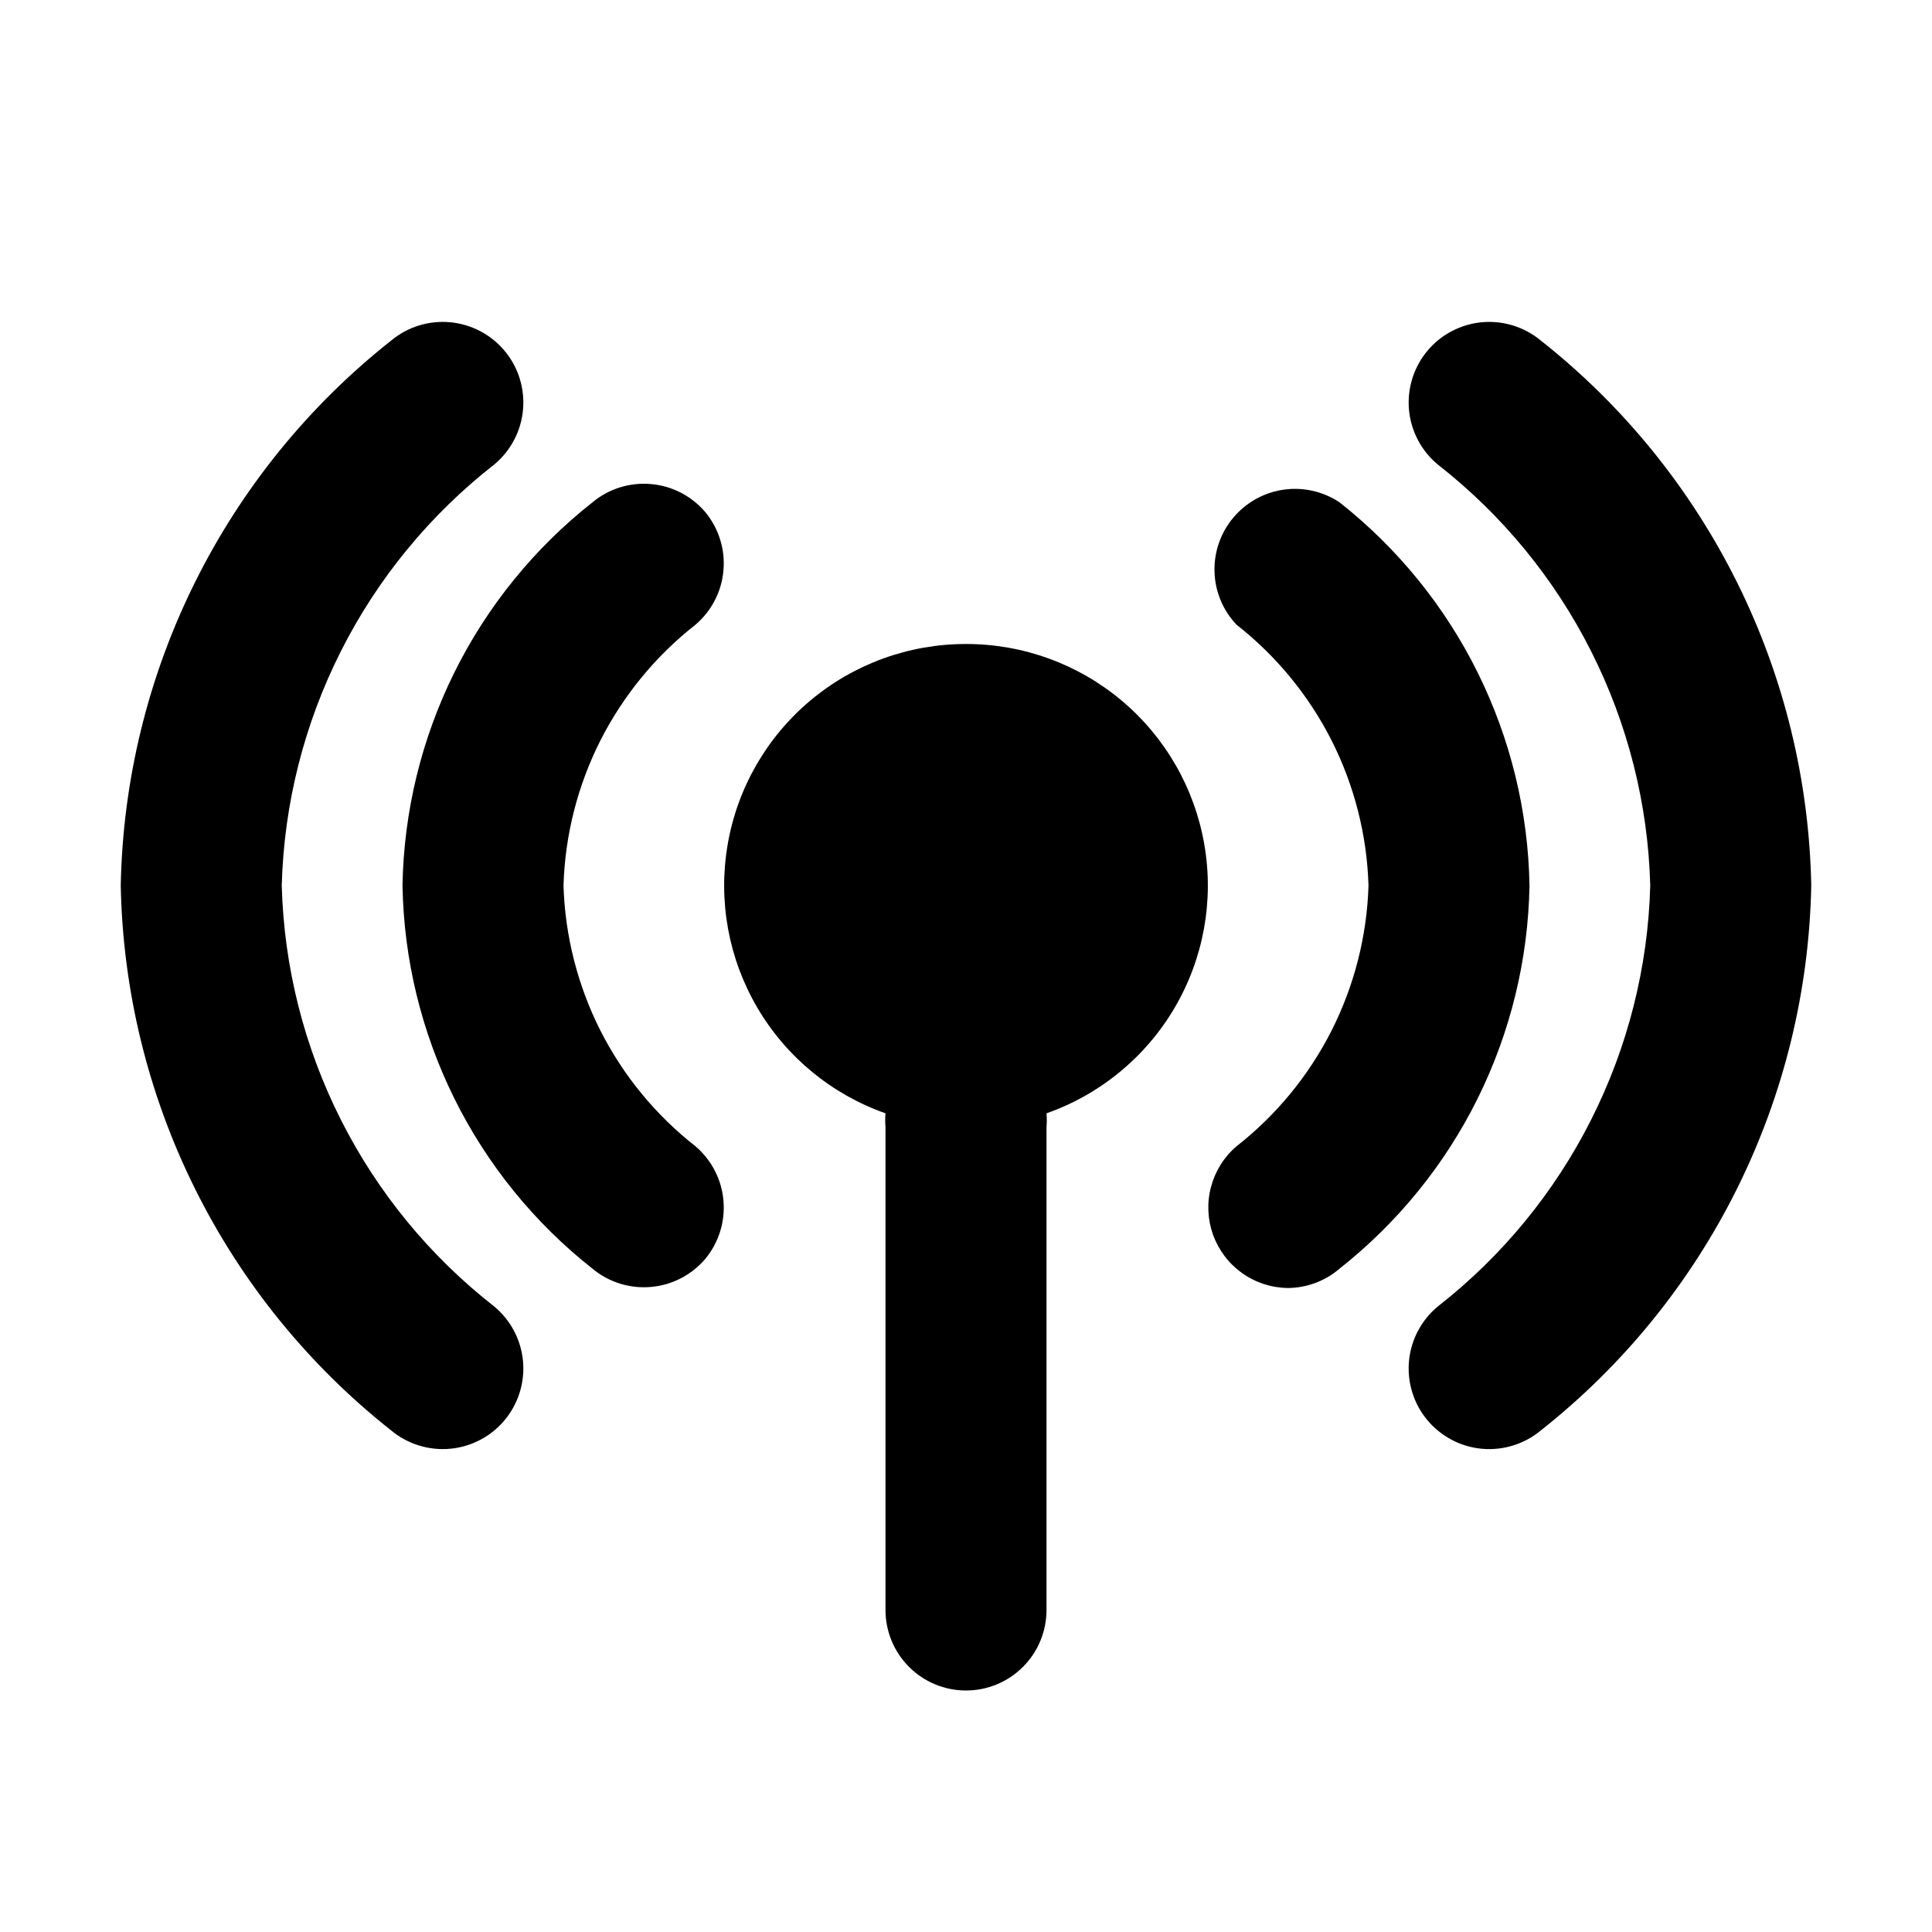
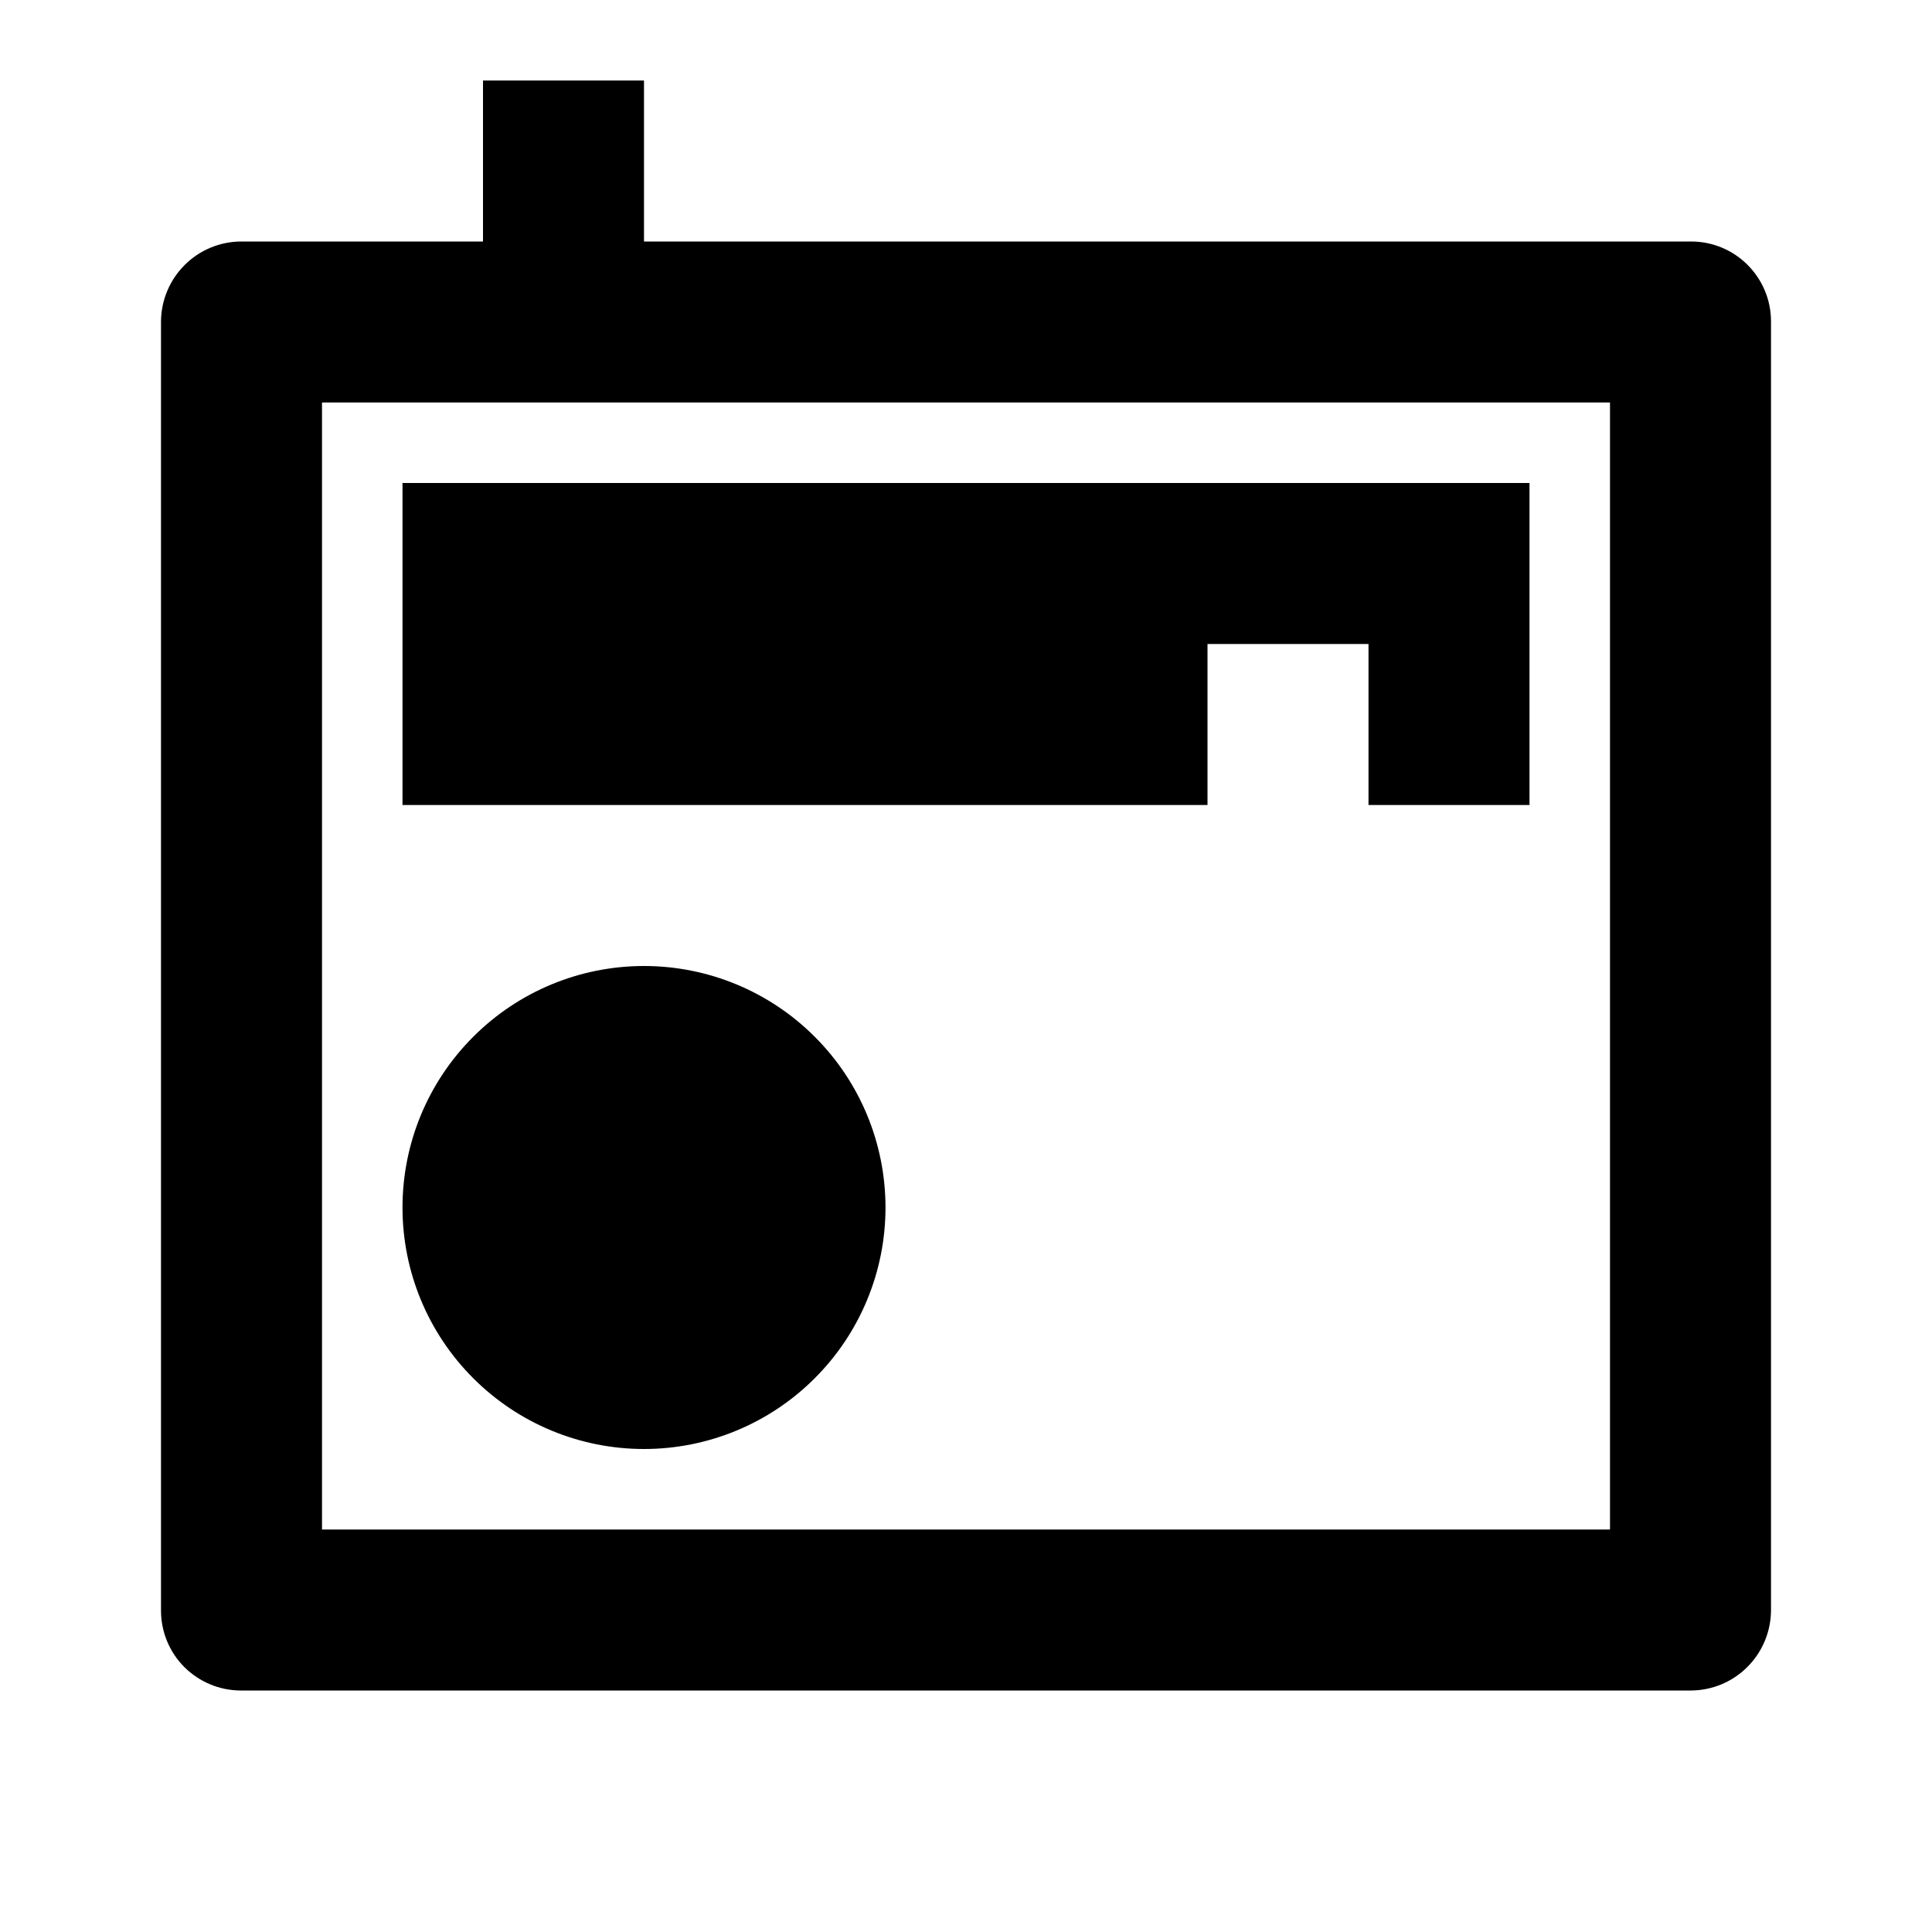
<svg xmlns="http://www.w3.org/2000/svg" width="24" height="24" viewBox="0 0 24 24" fill="none">
-   <path d="M12 8C11.291 7.999 10.605 8.249 10.063 8.705C9.521 9.161 9.158 9.795 9.039 10.493C8.919 11.191 9.05 11.909 9.409 12.52C9.768 13.131 10.332 13.595 11 13.83C10.995 13.887 10.995 13.943 11 14V20C11 20.265 11.105 20.52 11.293 20.707C11.48 20.895 11.735 21 12 21C12.265 21 12.52 20.895 12.707 20.707C12.895 20.52 13 20.265 13 20V14C13.005 13.943 13.005 13.887 13 13.83C13.668 13.595 14.232 13.131 14.591 12.52C14.95 11.909 15.081 11.191 14.961 10.493C14.841 9.795 14.478 9.161 13.936 8.705C13.394 8.249 12.708 7.999 12 8Z" fill="black" />
-   <path d="M3.5 11C3.527 9.988 3.778 8.994 4.235 8.089C4.691 7.185 5.342 6.393 6.14 5.77C6.344 5.6 6.473 5.356 6.497 5.092C6.521 4.827 6.44 4.564 6.27 4.36C6.186 4.259 6.083 4.175 5.966 4.114C5.85 4.053 5.723 4.015 5.592 4.003C5.327 3.979 5.064 4.06 4.86 4.23C3.834 5.04 3.001 6.067 2.42 7.238C1.839 8.408 1.525 9.693 1.5 11C1.525 12.307 1.839 13.592 2.42 14.762C3.001 15.933 3.834 16.96 4.86 17.77C4.961 17.854 5.078 17.917 5.203 17.956C5.329 17.995 5.461 18.009 5.592 17.997C5.723 17.985 5.85 17.947 5.966 17.886C6.083 17.825 6.186 17.741 6.27 17.64C6.354 17.539 6.417 17.422 6.456 17.297C6.495 17.171 6.509 17.039 6.497 16.908C6.485 16.777 6.447 16.65 6.386 16.534C6.325 16.417 6.241 16.314 6.14 16.23C5.342 15.607 4.691 14.815 4.235 13.911C3.778 13.006 3.527 12.012 3.5 11V11Z" fill="black" />
-   <path d="M16.64 6.24C16.435 6.104 16.188 6.048 15.945 6.083C15.702 6.118 15.48 6.241 15.322 6.429C15.163 6.617 15.08 6.856 15.087 7.102C15.094 7.347 15.191 7.582 15.36 7.76C15.854 8.147 16.257 8.638 16.541 9.197C16.824 9.757 16.981 10.373 17 11C16.981 11.627 16.824 12.243 16.541 12.803C16.257 13.363 15.854 13.853 15.36 14.24C15.205 14.372 15.095 14.549 15.043 14.746C14.991 14.943 15.001 15.15 15.07 15.342C15.14 15.533 15.266 15.699 15.432 15.816C15.598 15.934 15.796 15.998 16 16C16.235 15.998 16.462 15.913 16.64 15.76C17.361 15.191 17.948 14.469 18.356 13.646C18.764 12.822 18.984 11.919 19 11C18.984 10.081 18.764 9.178 18.356 8.354C17.948 7.531 17.361 6.809 16.64 6.24V6.24Z" fill="black" />
-   <path d="M8.76 6.36C8.589 6.16 8.347 6.035 8.085 6.013C7.823 5.99 7.562 6.072 7.36 6.24C6.638 6.809 6.052 7.531 5.644 8.354C5.236 9.178 5.016 10.081 5 11C5.016 11.919 5.236 12.822 5.644 13.646C6.052 14.469 6.638 15.191 7.36 15.76C7.562 15.928 7.823 16.01 8.085 15.987C8.347 15.965 8.589 15.84 8.76 15.64C8.928 15.438 9.01 15.177 8.987 14.915C8.965 14.653 8.84 14.411 8.64 14.24C8.146 13.853 7.743 13.363 7.459 12.803C7.176 12.243 7.019 11.627 7 11C7.019 10.373 7.176 9.757 7.459 9.197C7.743 8.638 8.146 8.147 8.64 7.76C8.84 7.589 8.965 7.347 8.987 7.085C9.01 6.823 8.928 6.562 8.76 6.36V6.36Z" fill="black" />
-   <path d="M19.14 4.23C19.039 4.146 18.922 4.083 18.797 4.044C18.671 4.005 18.539 3.991 18.408 4.003C18.277 4.015 18.15 4.053 18.034 4.114C17.917 4.175 17.814 4.259 17.73 4.36C17.646 4.461 17.583 4.578 17.544 4.703C17.505 4.829 17.491 4.961 17.503 5.092C17.515 5.223 17.553 5.35 17.614 5.466C17.675 5.583 17.759 5.686 17.86 5.77C18.658 6.393 19.309 7.185 19.765 8.089C20.222 8.994 20.473 9.988 20.5 11C20.473 12.012 20.222 13.006 19.765 13.911C19.309 14.815 18.658 15.607 17.86 16.23C17.656 16.4 17.527 16.644 17.503 16.908C17.479 17.172 17.56 17.436 17.73 17.64C17.9 17.844 18.144 17.973 18.408 17.997C18.672 18.021 18.936 17.94 19.14 17.77C20.166 16.96 20.999 15.933 21.58 14.762C22.161 13.591 22.475 12.307 22.5 11C22.475 9.693 22.161 8.408 21.58 7.238C20.999 6.067 20.166 5.04 19.14 4.23V4.23Z" fill="black" />
+   <path d="M17 10V8H15V10H5V6H19V10H17ZM6 3V1H8V3H21.008C21.556 3 22 3.445 22 3.993V20.007C21.998 20.27 21.893 20.521 21.707 20.707C21.522 20.893 21.271 20.998 21.008 21H2.992C2.729 21 2.477 20.895 2.29 20.709C2.104 20.523 2 20.27 2 20.007V3.993C2.002 3.73 2.107 3.479 2.293 3.293C2.478 3.107 2.729 3.002 2.992 3H6ZM4 5V19H20V5H4ZM8 18C7.204 18 6.441 17.684 5.879 17.121C5.316 16.559 5 15.796 5 15C5 14.204 5.316 13.441 5.879 12.879C6.441 12.316 7.204 12 8 12C8.796 12 9.559 12.316 10.121 12.879C10.684 13.441 11 14.204 11 15C11 15.796 10.684 16.559 10.121 17.121C9.559 17.684 8.796 18 8 18Z" fill="black" />
</svg>
